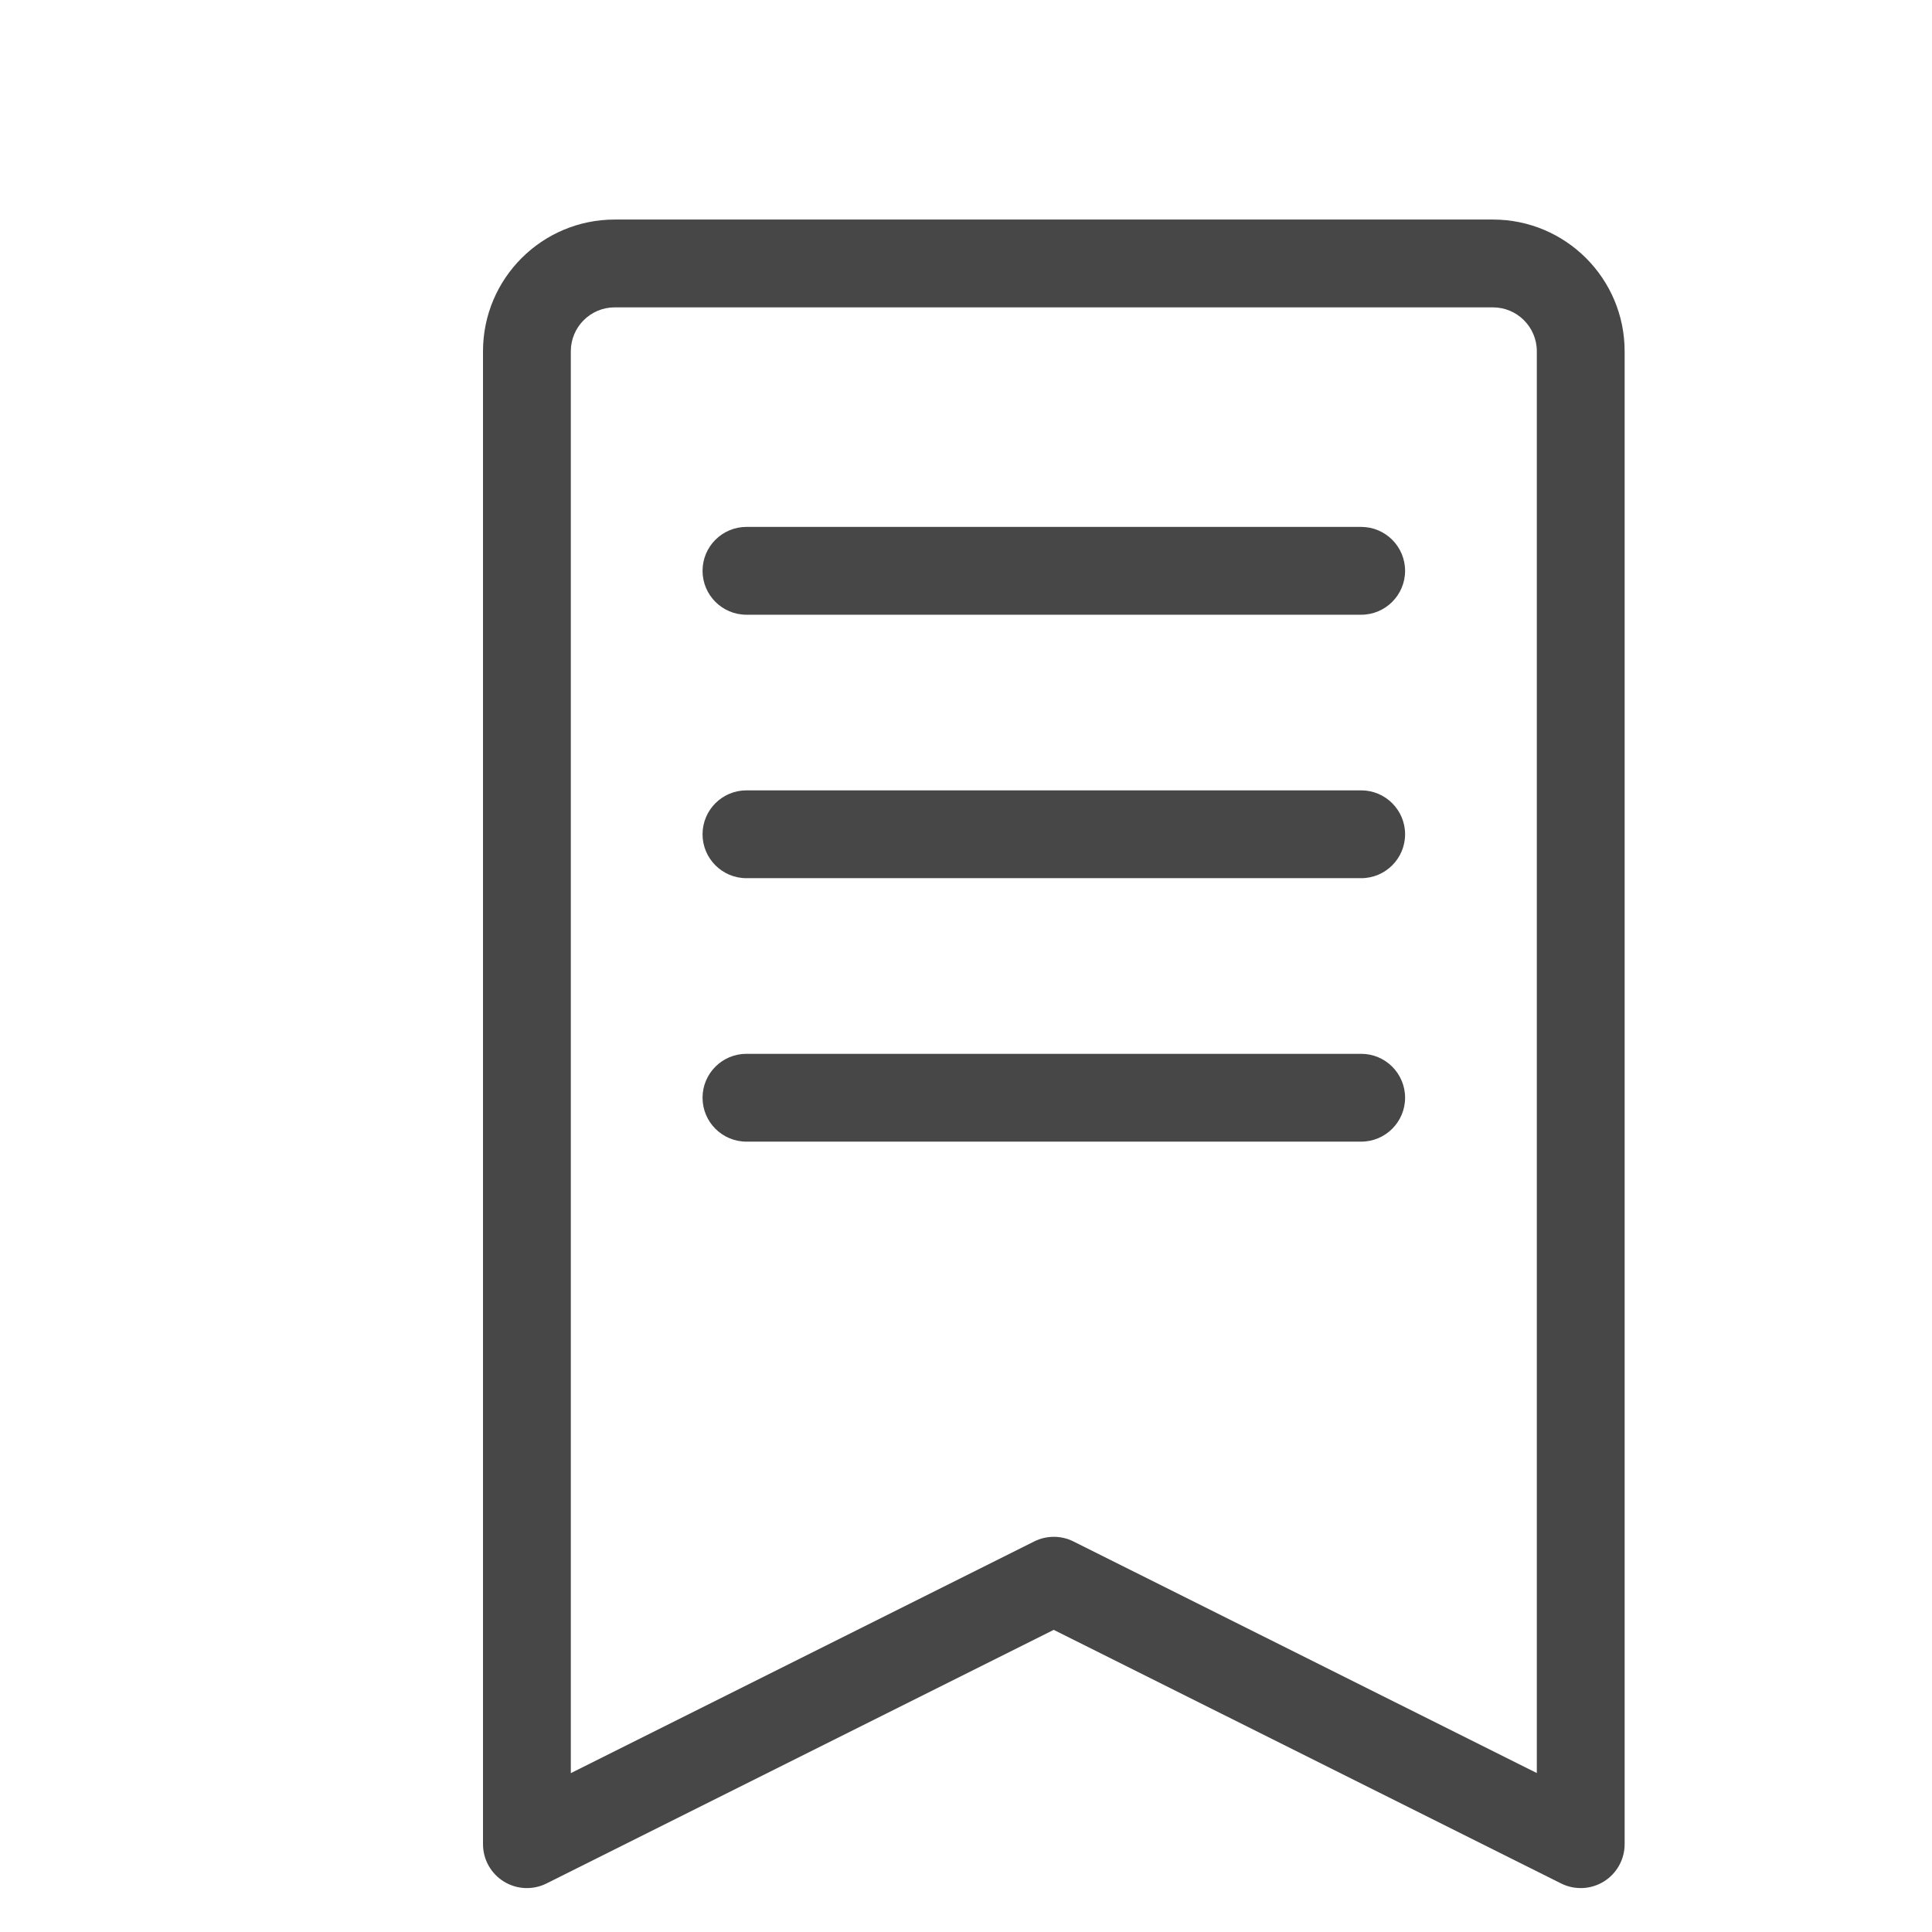
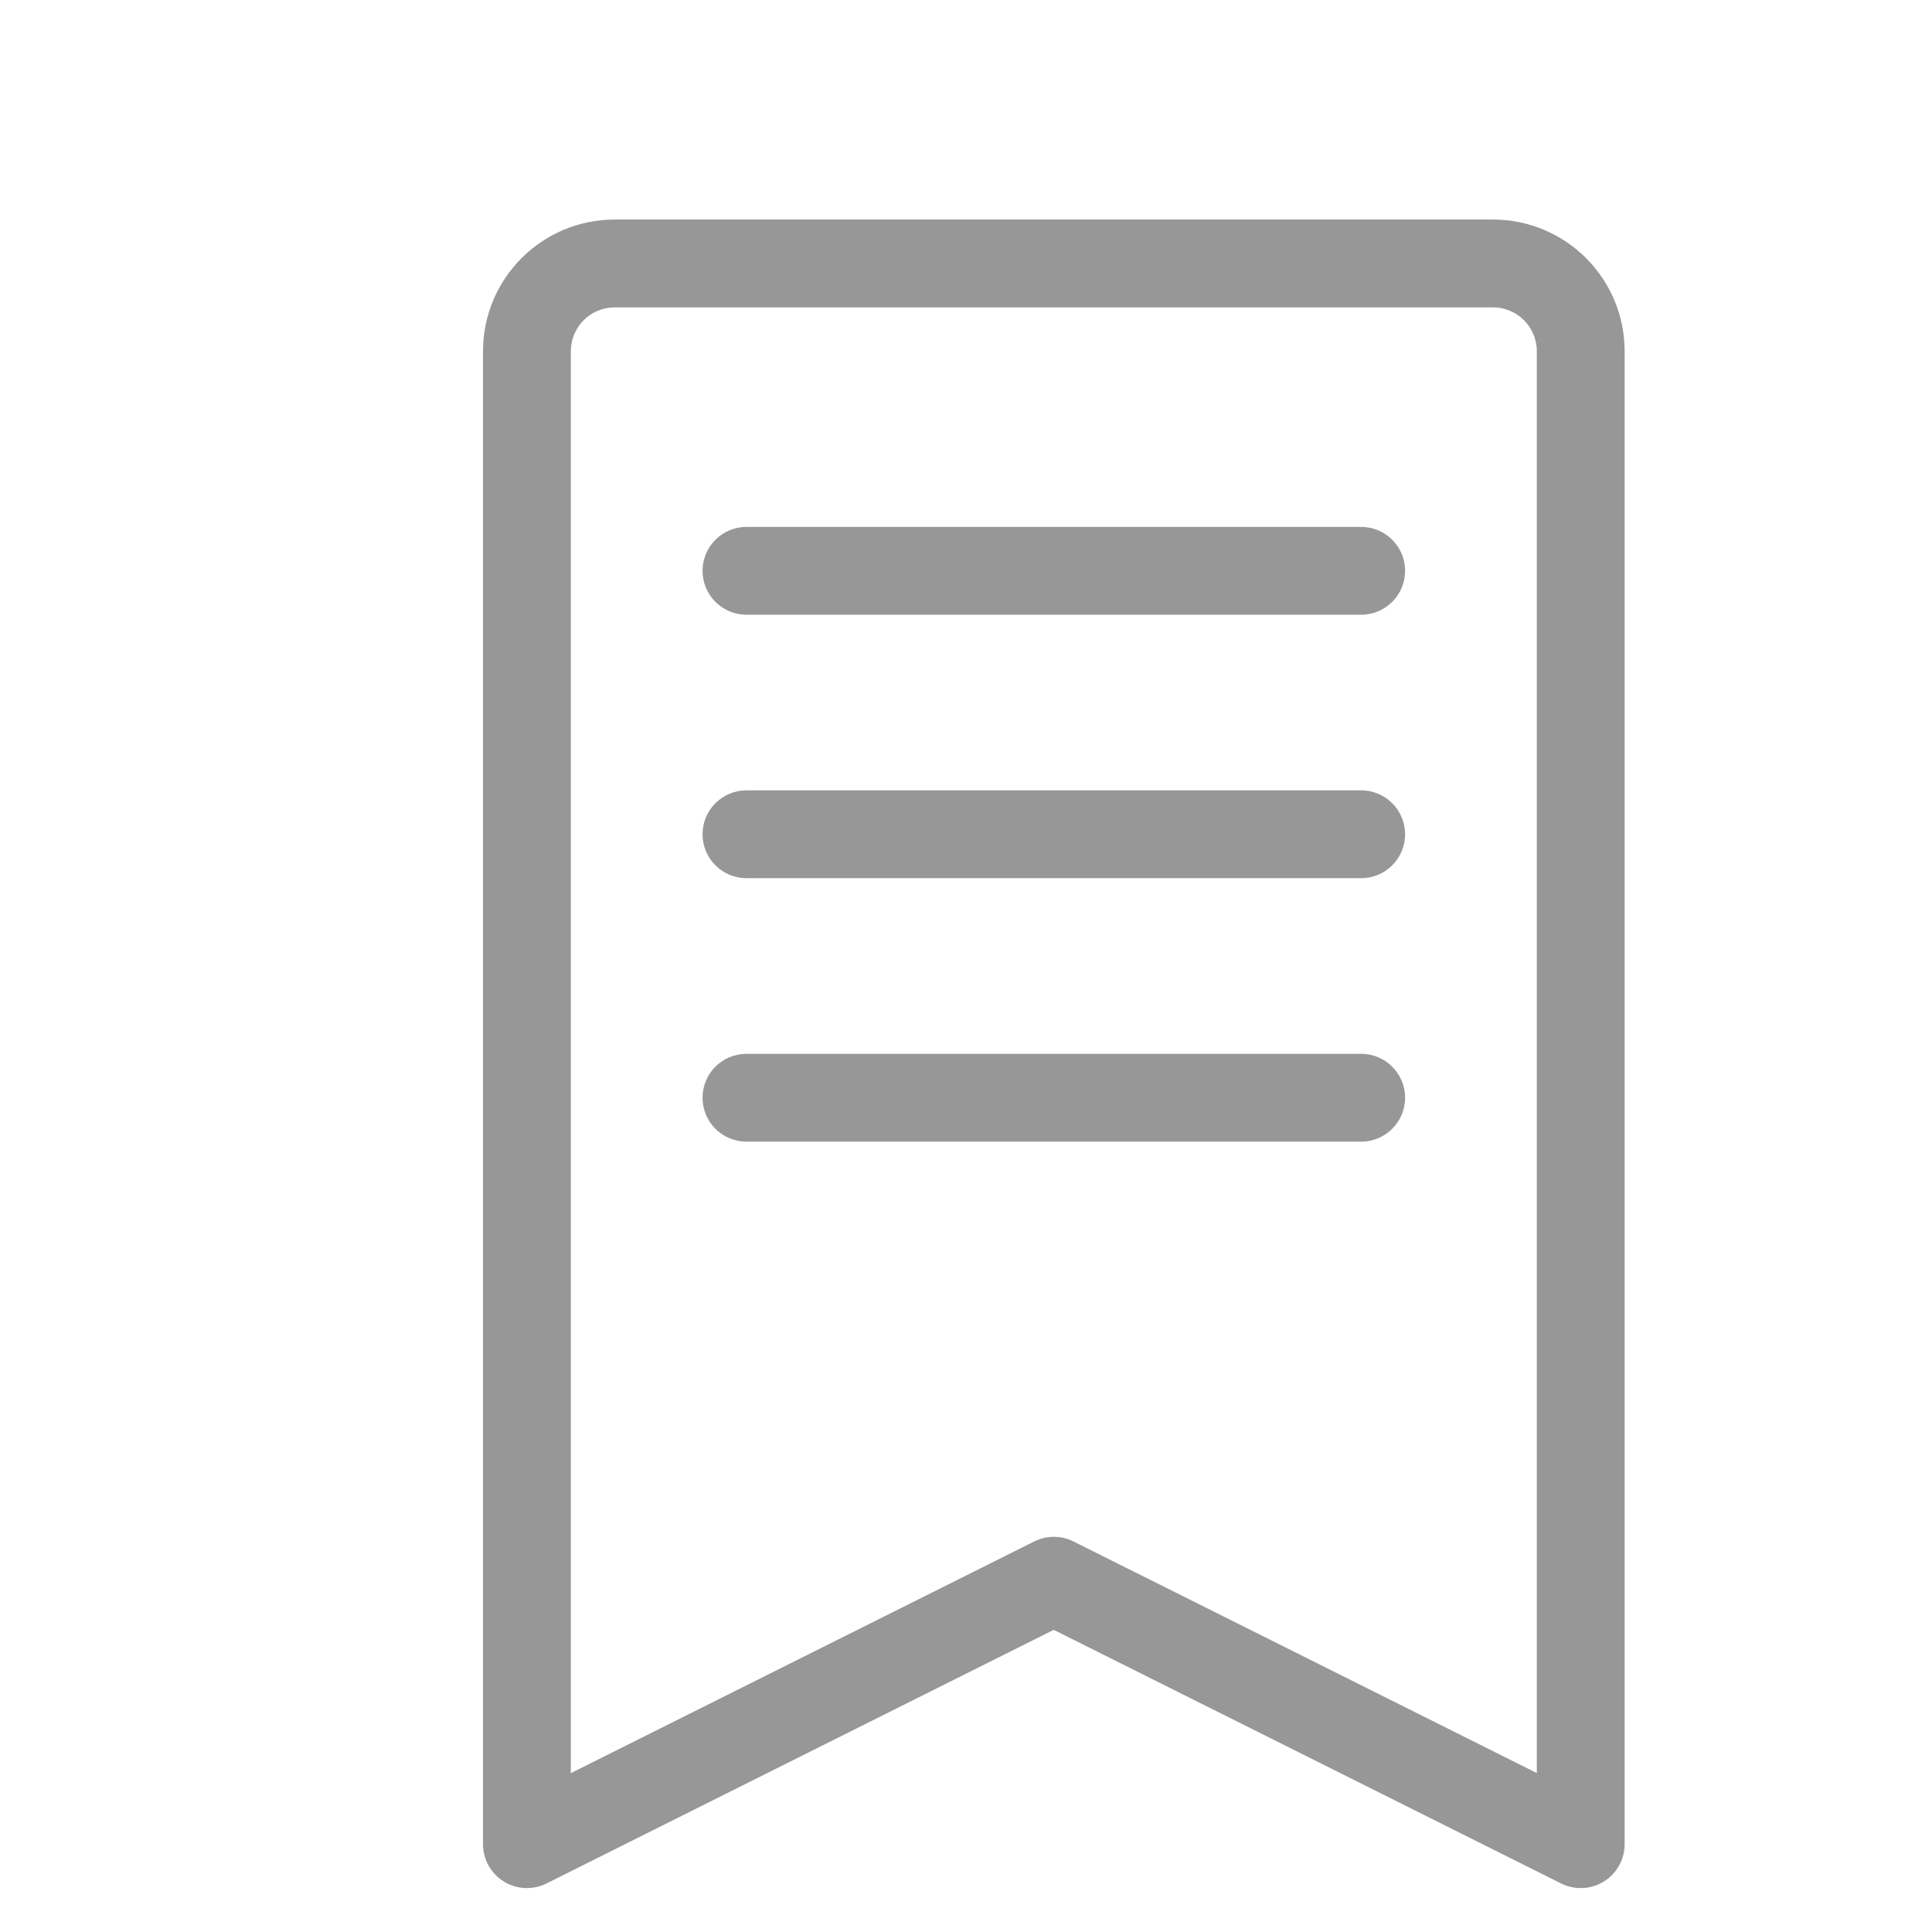
<svg xmlns="http://www.w3.org/2000/svg" width="22" height="22">
-   <path d="M17.5 4a.5.5 0 0 0-.5-.5H7a.5.5 0 0 0-.5.5v16.191l5.276-2.638a.5.5 0 0 1 .448 0L17.5 20.19V4zM12 18.559l-5.776 2.888A.5.5 0 0 1 5.5 21V4A1.5 1.5 0 0 1 7 2.5h10A1.5 1.5 0 0 1 18.5 4v17a.5.5 0 0 1-.724.447L12 18.56zM8.5 6h7a.5.5 0 1 1 0 1h-7a.5.5 0 0 1 0-1zm0 3h7a.5.5 0 1 1 0 1h-7a.5.5 0 0 1 0-1zm0 3h7a.5.5 0 1 1 0 1h-7a.5.5 0 1 1 0-1z" fill="#474747" />
+   <path d="M17.5 4a.5.5 0 0 0-.5-.5H7a.5.5 0 0 0-.5.5v16.191l5.276-2.638a.5.5 0 0 1 .448 0L17.5 20.19V4zM12 18.559l-5.776 2.888A.5.5 0 0 1 5.5 21V4A1.5 1.5 0 0 1 7 2.5h10A1.5 1.5 0 0 1 18.5 4v17a.5.5 0 0 1-.724.447L12 18.56zM8.5 6h7a.5.5 0 1 1 0 1h-7a.5.5 0 0 1 0-1zm0 3h7a.5.5 0 1 1 0 1h-7a.5.5 0 0 1 0-1zm0 3h7a.5.5 0 1 1 0 1h-7a.5.5 0 1 1 0-1z" fill="#979797" />
</svg>
